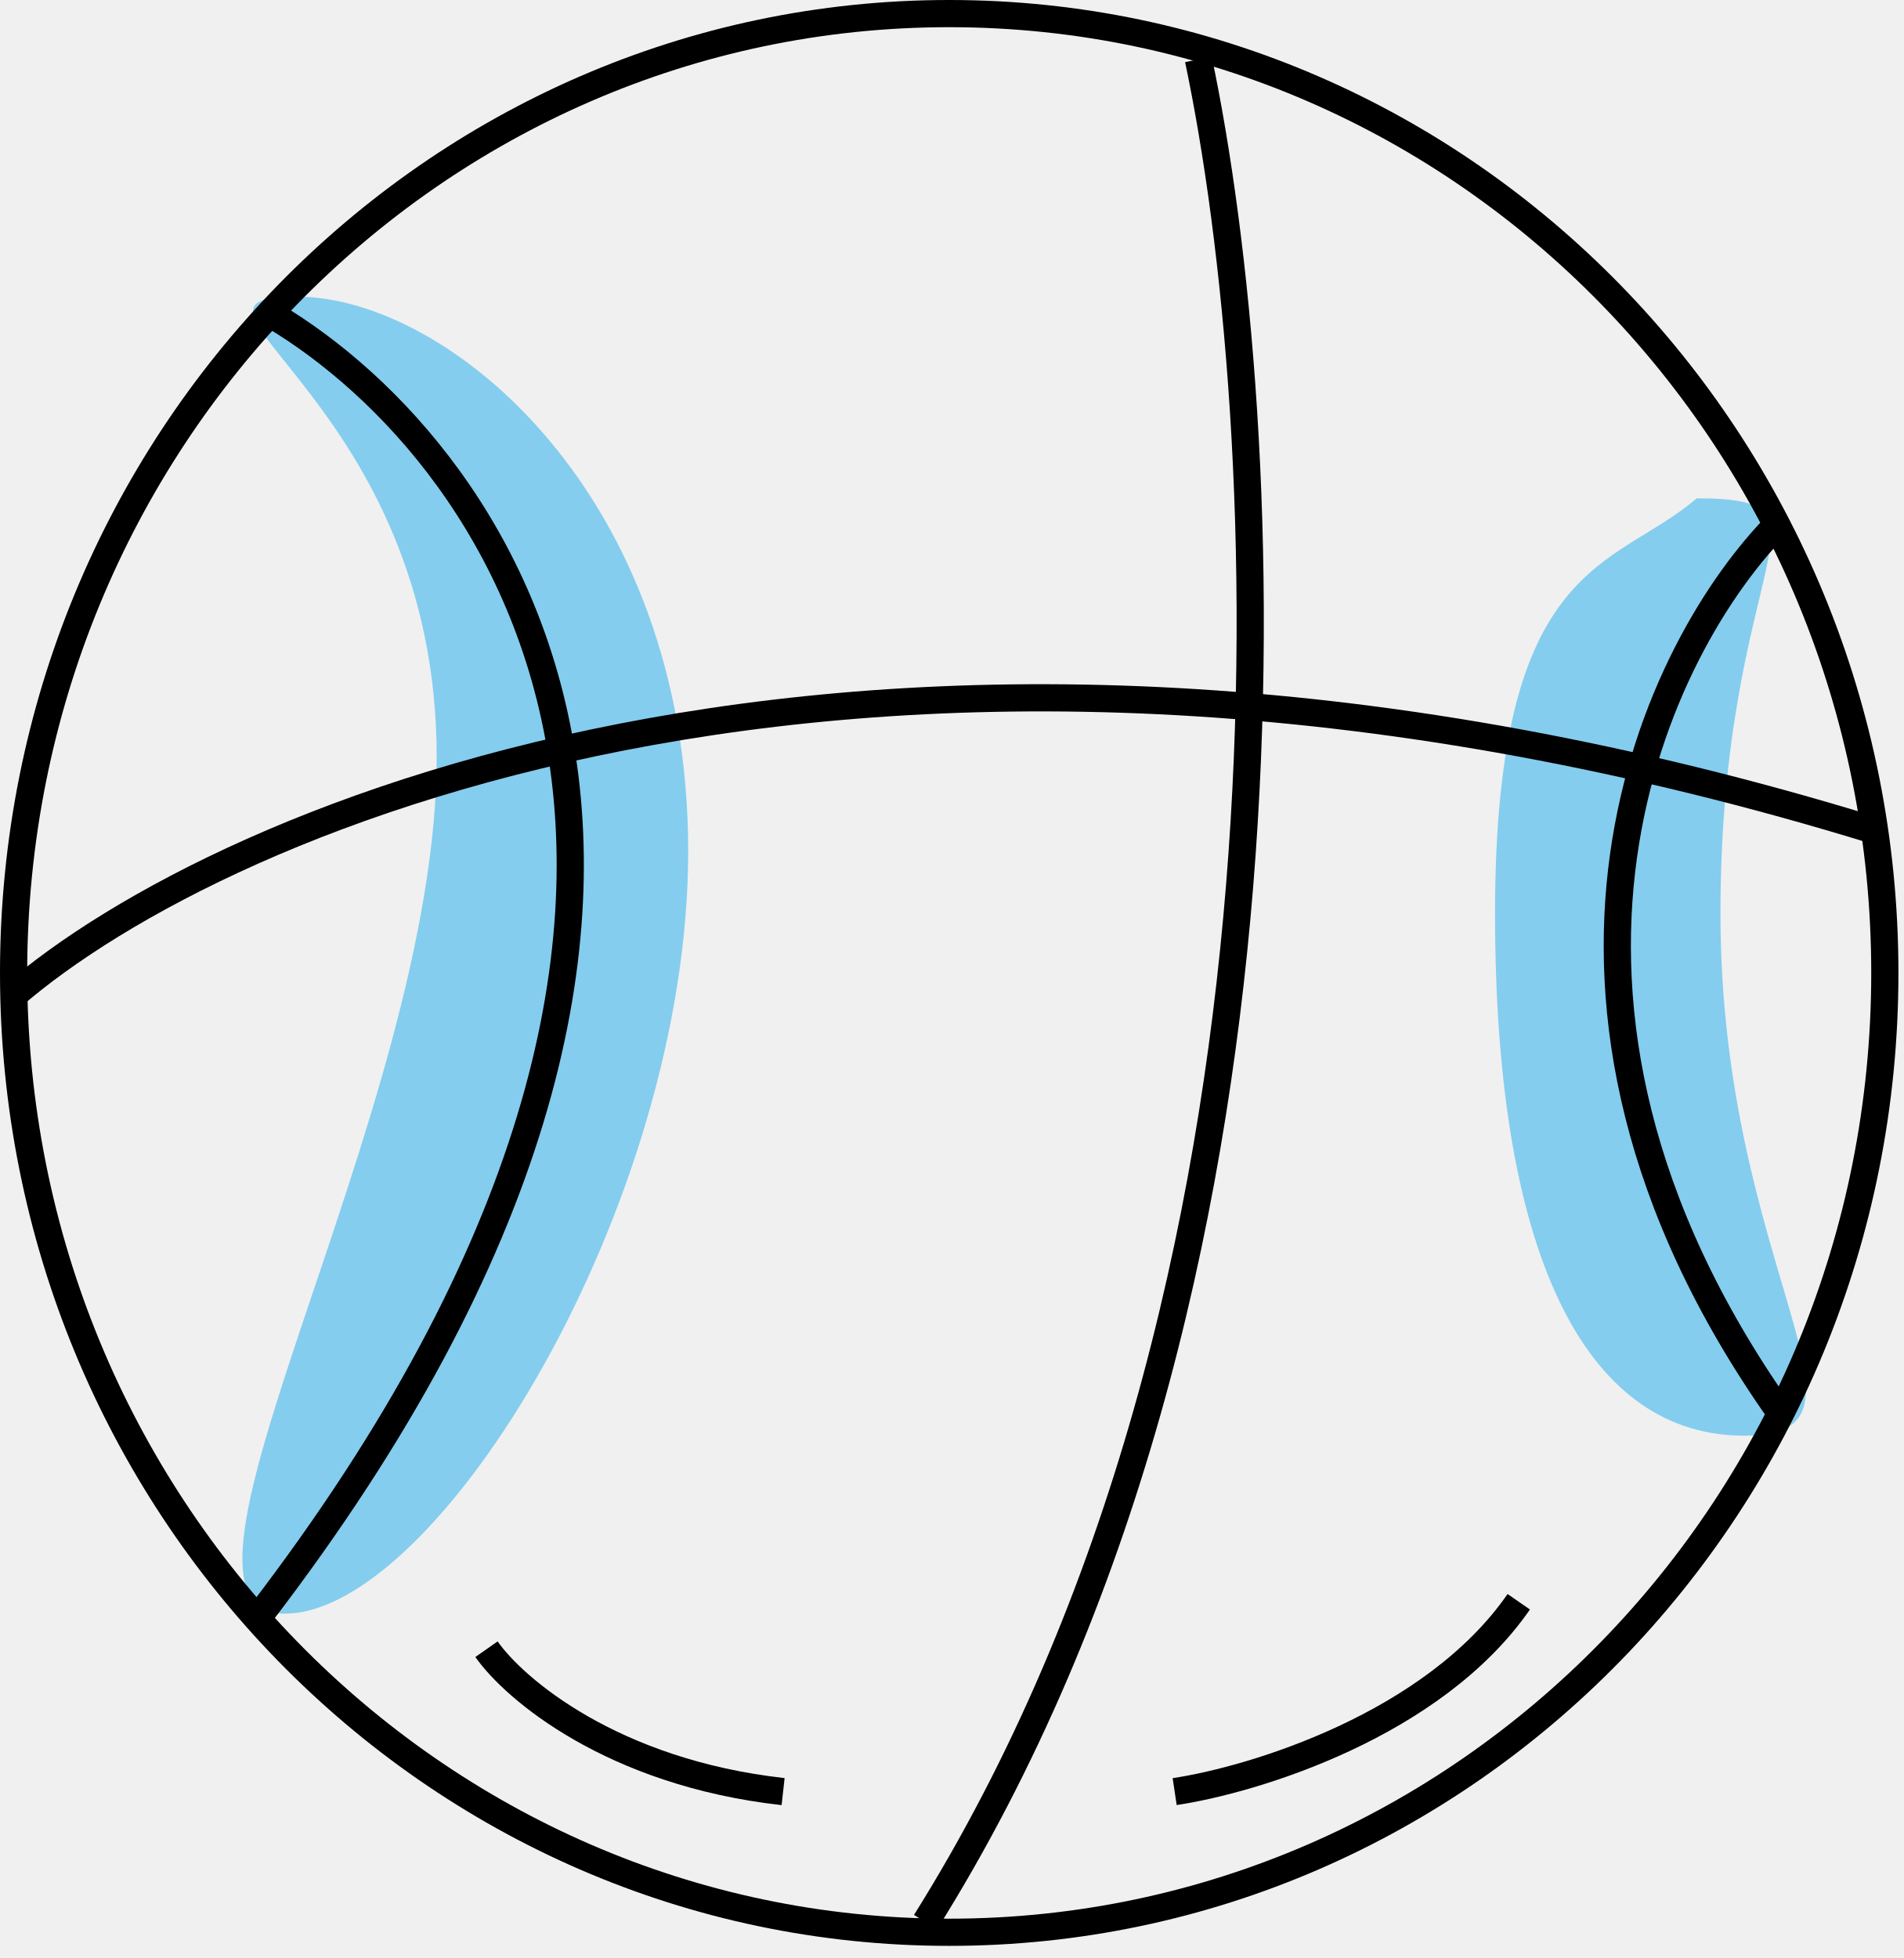
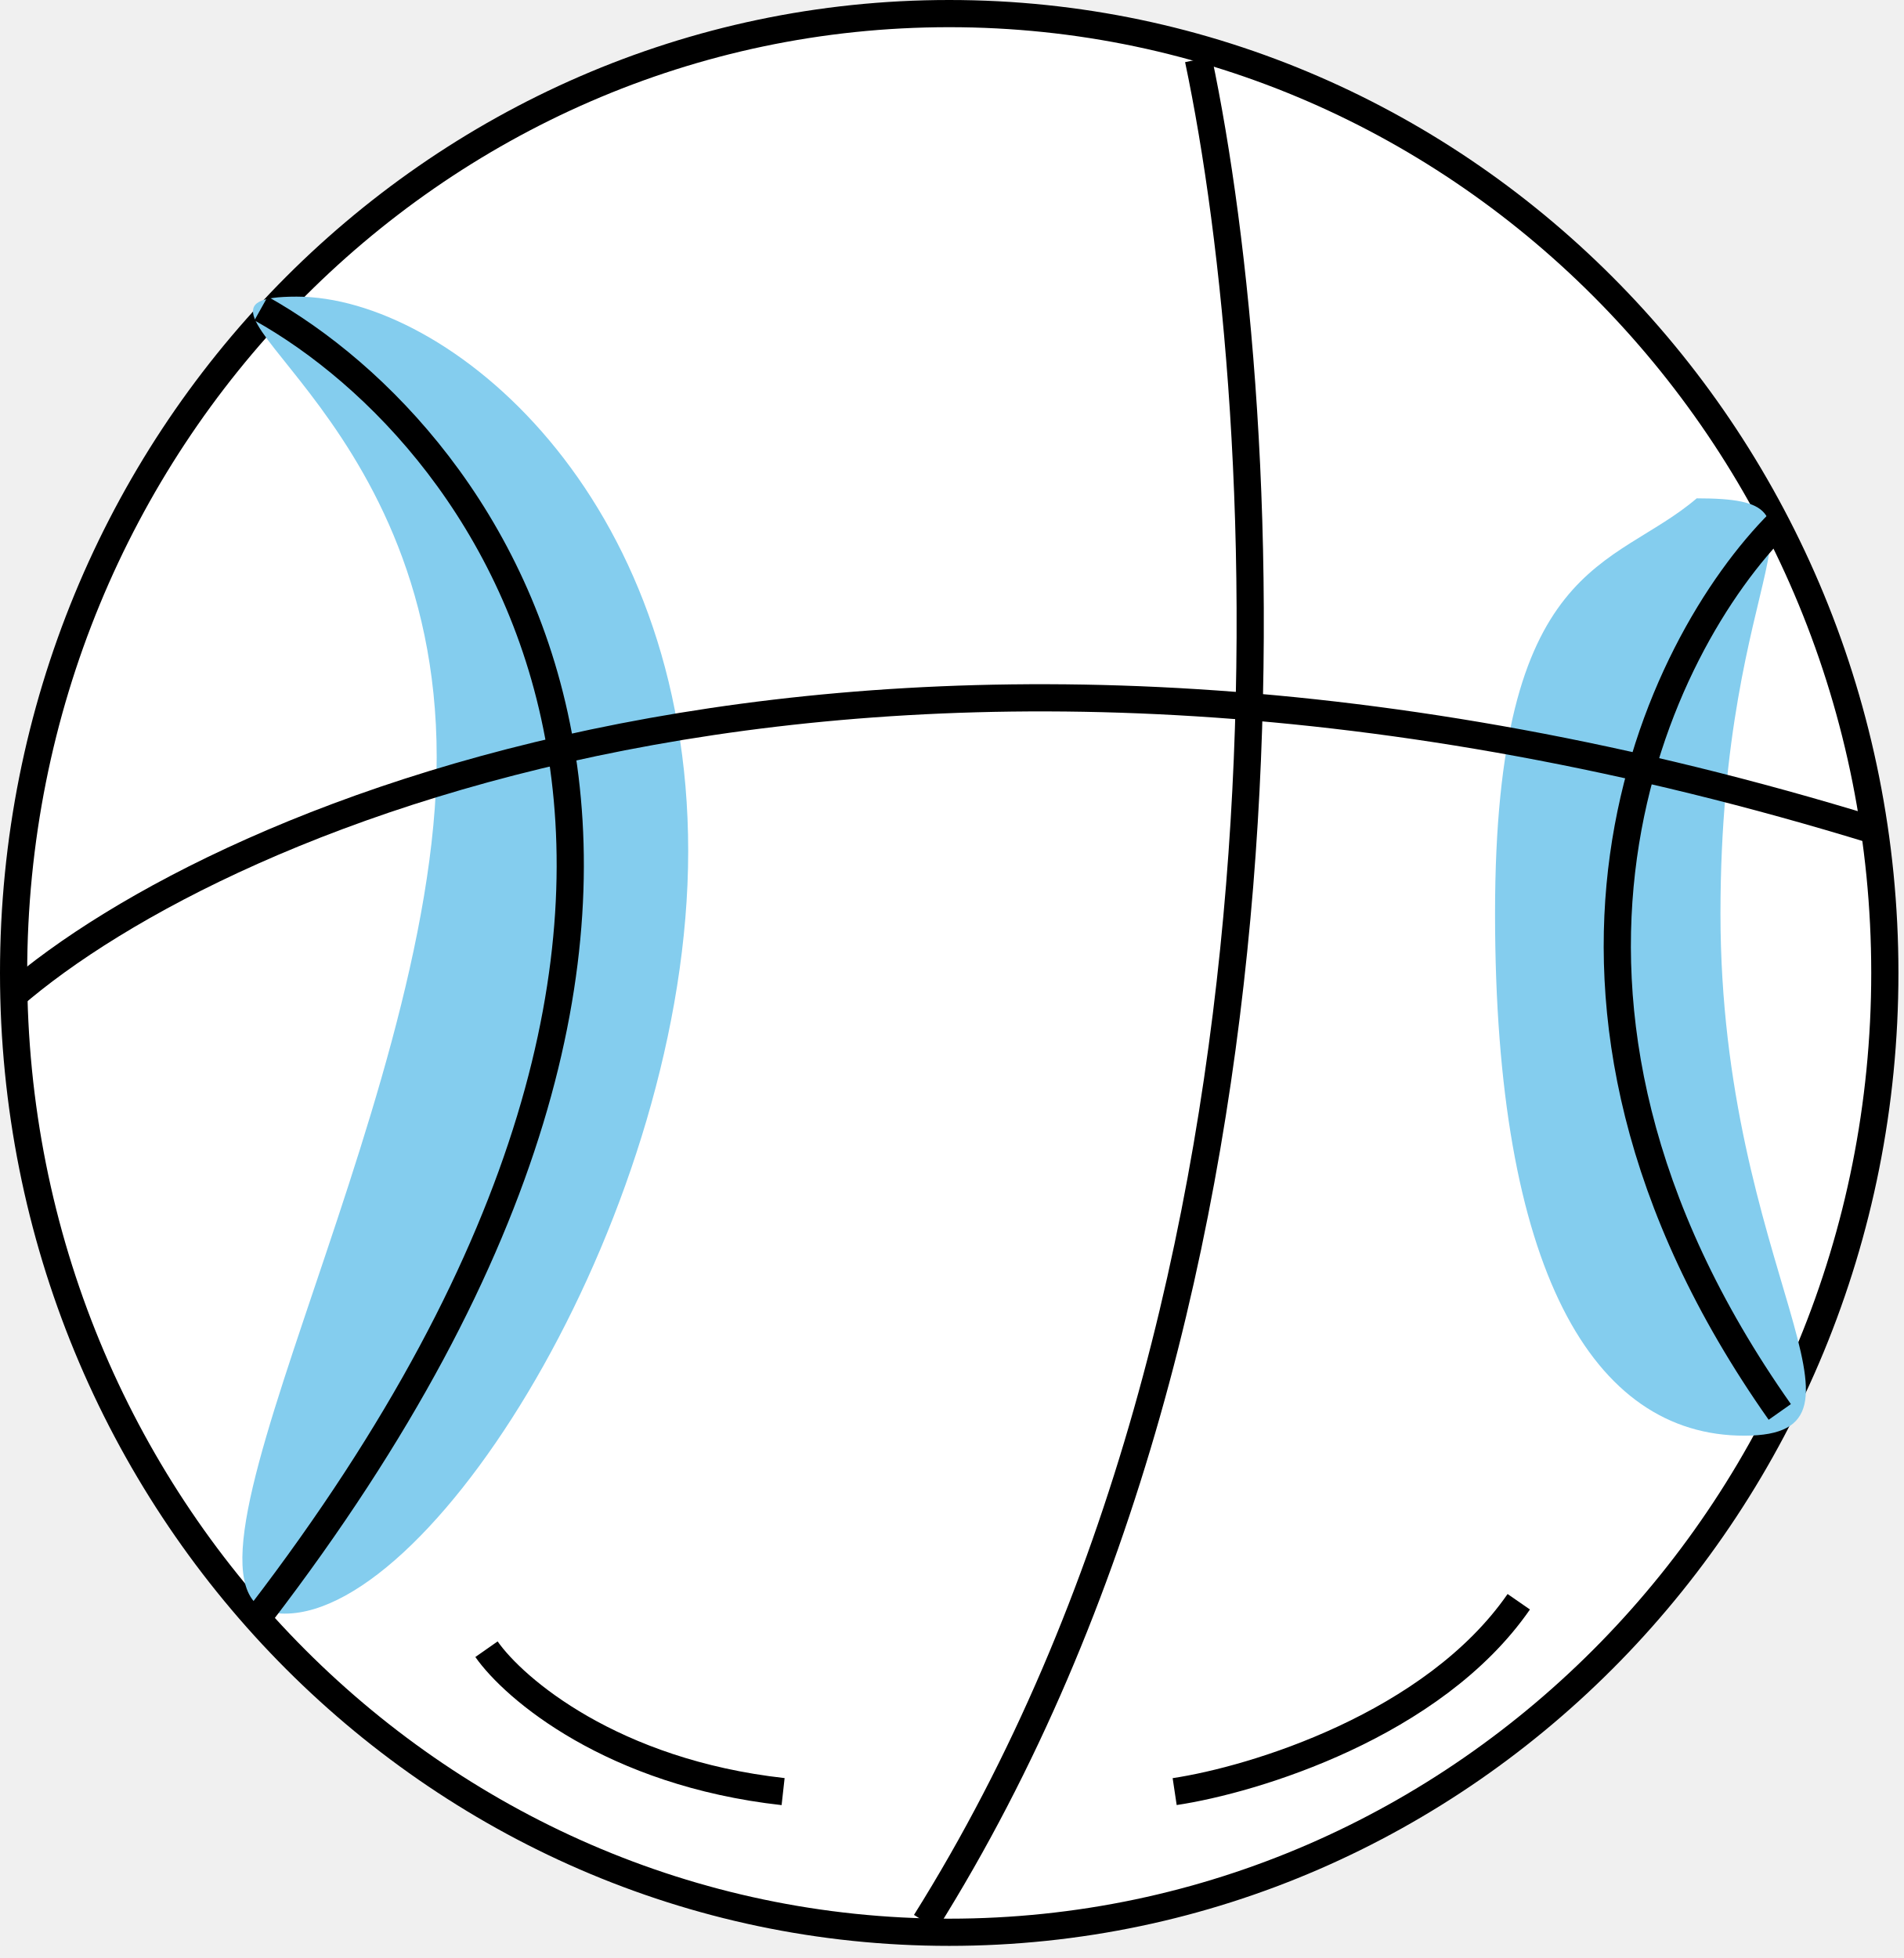
<svg xmlns="http://www.w3.org/2000/svg" width="70" height="72" viewBox="0 0 70 72" fill="none">
+   <path d="M69.308 35.777C69.308 55.271 53.894 71.054 34.904 71.054C15.915 71.054 0.5 55.271 0.5 35.777C0.5 16.282 15.915 0.5 34.904 0.5C53.894 0.5 69.308 16.282 69.308 35.777Z" fill="white" stroke="black" />
  <path d="M25.306 31.296C25.306 44.393 16.044 59.337 10.471 59.337C4.899 59.337 16.058 40.943 16.058 27.846C16.058 14.749 5.336 10.908 10.908 10.908C16.48 10.908 25.306 18.199 25.306 31.296Z" fill="#84CDEE" />
  <path d="M54.975 33.595C54.975 46.692 58.565 52.793 64.137 52.793C69.709 52.793 63.264 46.692 63.264 33.595C63.264 20.498 67.964 18.325 62.391 18.325C59.338 20.942 54.975 20.498 54.975 33.595Z" fill="#84CDEE" />
  <path d="M44.067 2.182C46.83 15.271 48.691 47.295 34.032 70.681" stroke="black" />
  <path d="M9.599 11.344C18.179 16.143 30.192 32.461 9.599 59.337" stroke="black" />
  <path d="M65.445 19.197C60.936 23.706 54.624 36.562 65.445 51.92" stroke="black" />
-   <path d="M69.308 35.777C69.308 55.271 53.894 71.054 34.904 71.054C15.915 71.054 0.5 55.271 0.5 35.777C0.5 16.282 15.915 0.5 34.904 0.5C53.894 0.5 69.308 16.282 69.308 35.777Z" stroke="black" />
  <path d="M0.437 36.649C8.145 29.959 32.636 19.371 68.936 30.54M17.889 60.645C18.907 62.099 22.513 65.183 28.796 65.881M43.194 65.881C46.103 65.445 52.706 63.438 55.847 58.9" stroke="black" />
</svg>
